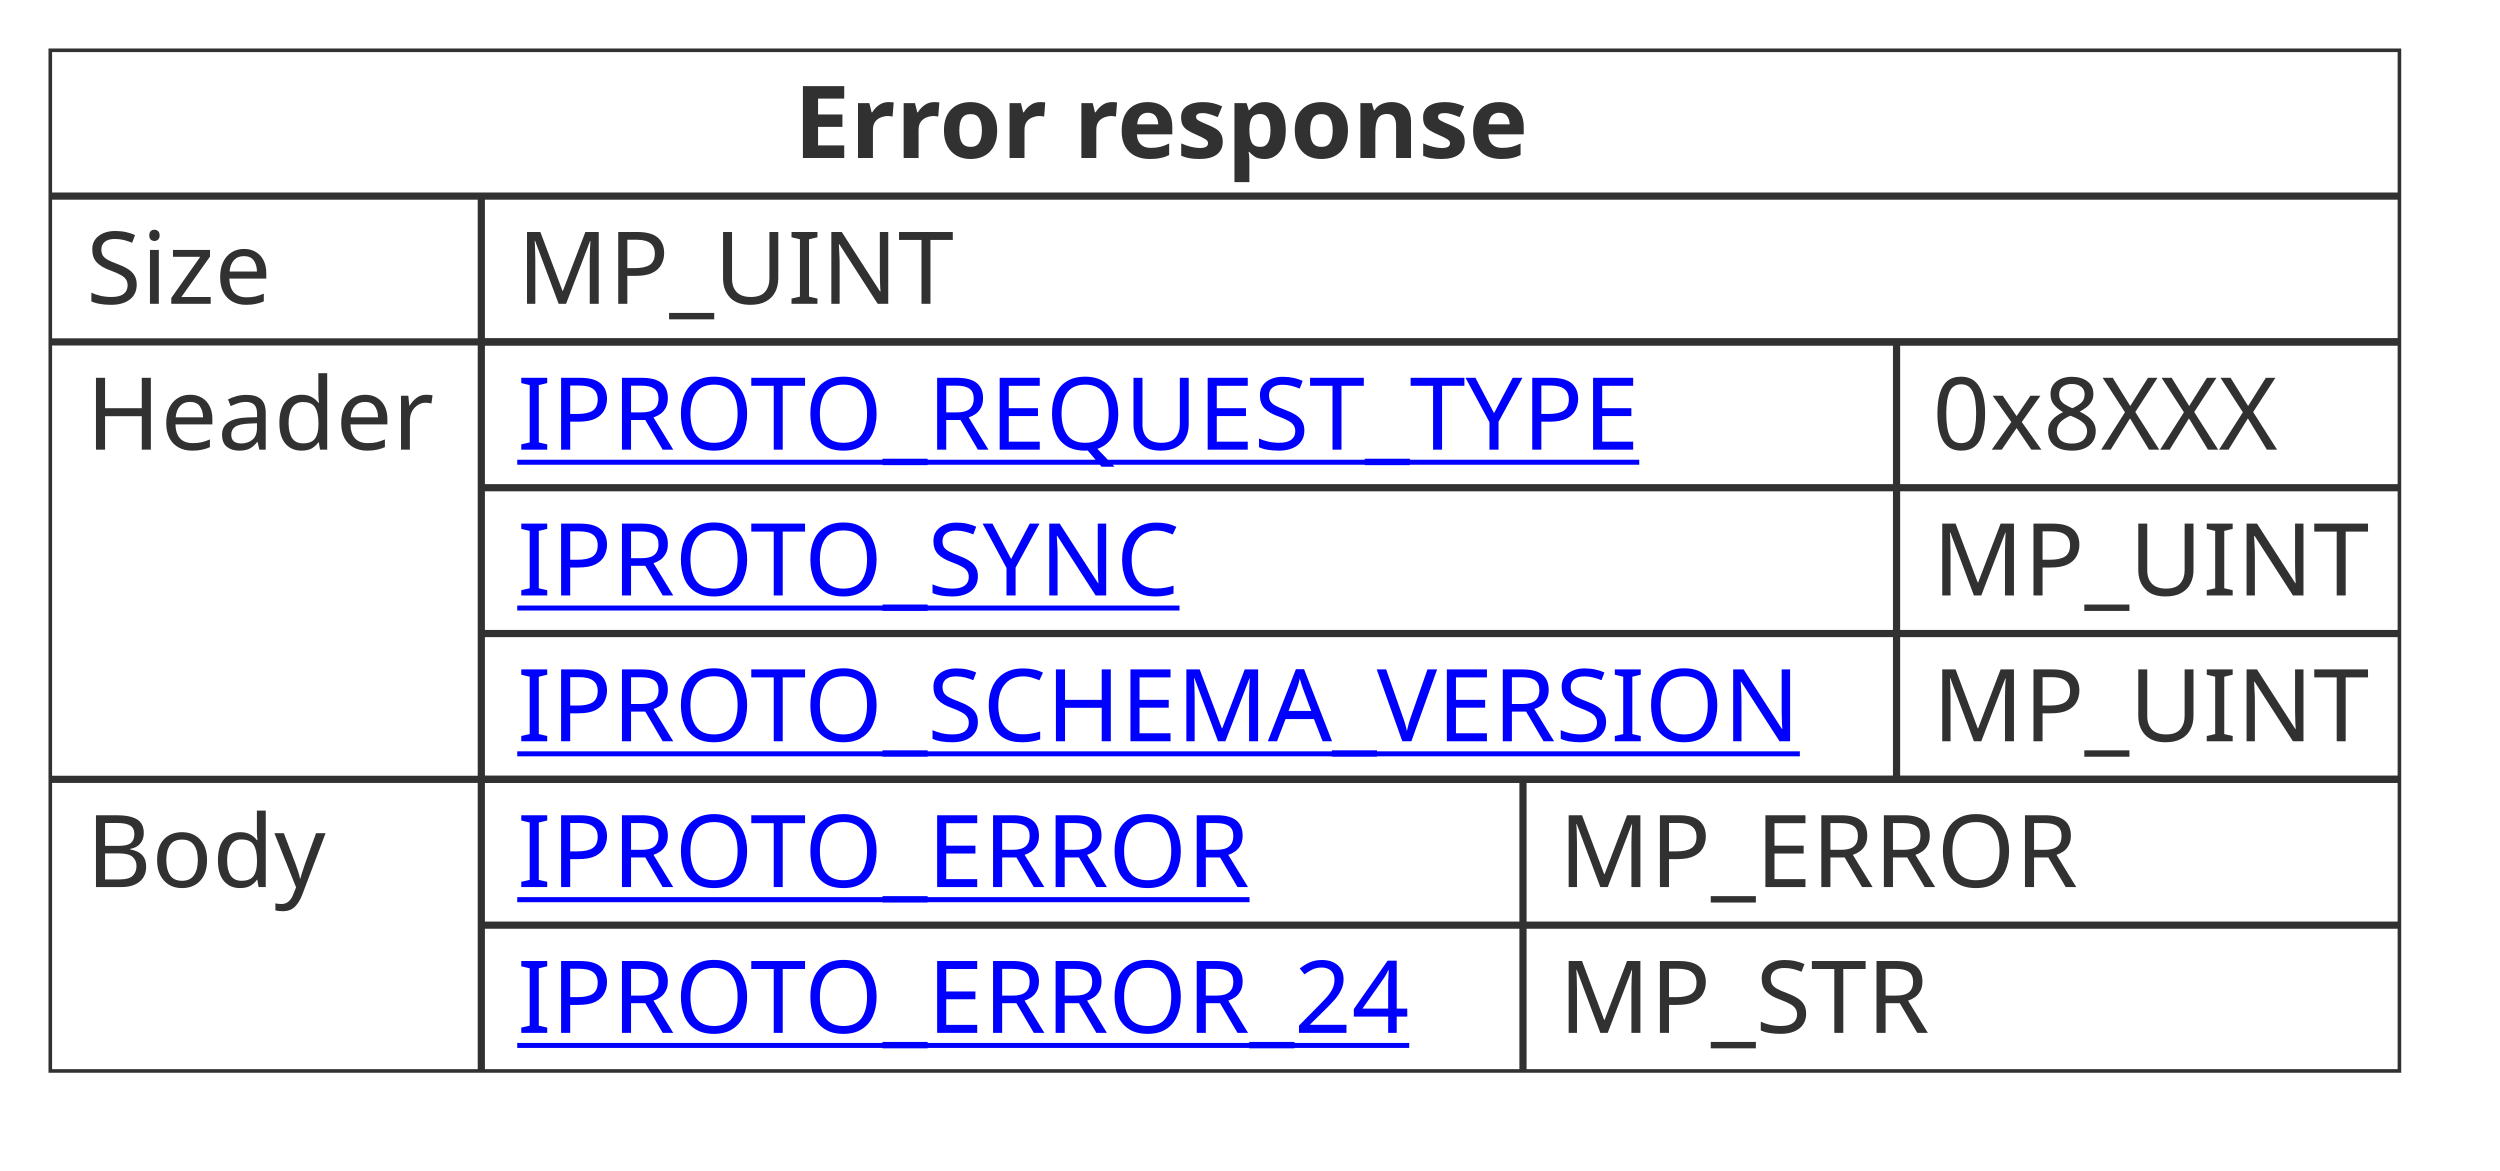
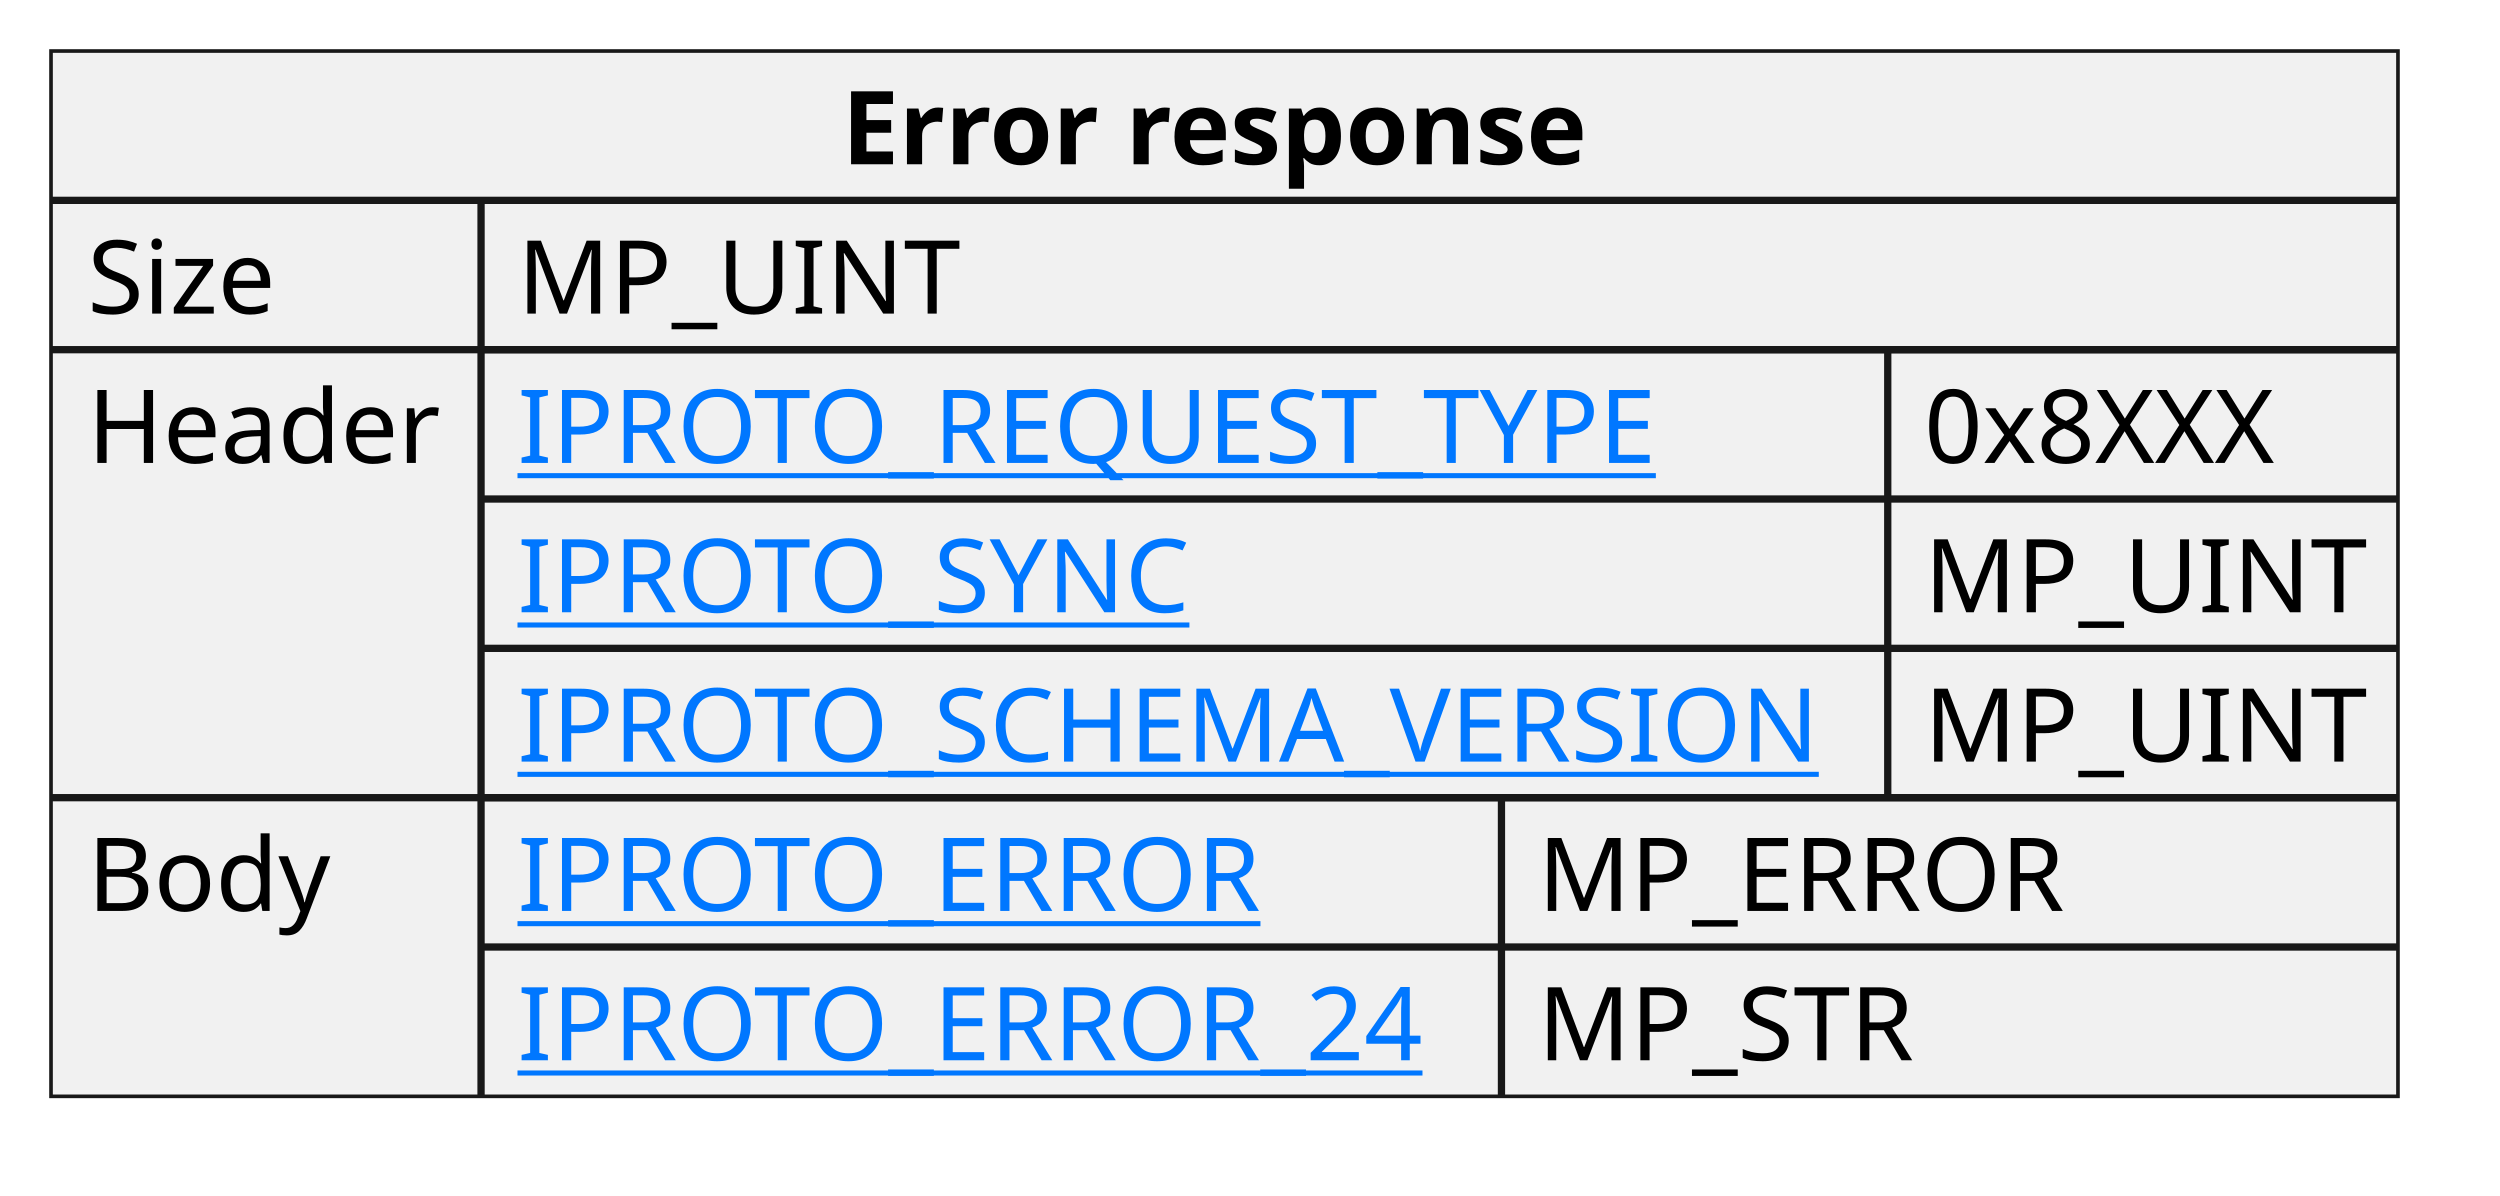
- <svg xmlns="http://www.w3.org/2000/svg" xmlns:xlink="http://www.w3.org/1999/xlink" contentStyleType="text/css" height="163px" preserveAspectRatio="none" style="width:348px;height:163px;background:#FFFFFF;" version="1.1" viewBox="0 0 348 163" width="348px" zoomAndPan="magnify">
+ <svg xmlns="http://www.w3.org/2000/svg" xmlns:xlink="http://www.w3.org/1999/xlink" contentStyleType="text/css" height="164px" preserveAspectRatio="none" style="width:343px;height:164px;" version="1.1" viewBox="0 0 343 164" width="343px" zoomAndPan="magnify">
  <defs />
  <g>
-     <rect fill="none" height="142.078" style="stroke:#313131;stroke-width:0.5;" width="327" x="7" y="7" />
-     <text fill="#313131" font-family="sans-serif" font-size="14" font-weight="bold" lengthAdjust="spacing" textLength="120" x="110.5" y="21.995">Error response</text>
-     <line style="stroke:#313131;stroke-width:1.0;" x1="67" x2="67" y1="27.297" y2="149.078" />
-     <line style="stroke:#313131;stroke-width:1.0;" x1="7" x2="334" y1="27.297" y2="27.297" />
-     <text fill="#313131" font-family="sans-serif" font-size="14" lengthAdjust="spacing" textLength="29" x="12" y="42.292">Size</text>
-     <text fill="#313131" font-family="sans-serif" font-size="14" lengthAdjust="spacing" textLength="60" x="72" y="42.292">MP_UINT</text>
-     <line style="stroke:#313131;stroke-width:1.0;" x1="7" x2="334" y1="47.594" y2="47.594" />
-     <text fill="#313131" font-family="sans-serif" font-size="14" lengthAdjust="spacing" textLength="50" x="12" y="62.589">Header</text>
-     <line style="stroke:#313131;stroke-width:1.0;" x1="264" x2="264" y1="47.594" y2="108.484" />
-     <line style="stroke:#313131;stroke-width:1.0;" x1="67" x2="334" y1="47.594" y2="47.594" />
+     <rect fill="#F1F1F1" height="143.418" style="stroke:#181818;stroke-width:0.5;" width="322" x="7" y="7" />
+     <text fill="#000000" font-family="sans-serif" font-size="14" font-weight="bold" lengthAdjust="spacing" textLength="105" x="115.5" y="22.535">Error response</text>
+     <line style="stroke:#181818;stroke-width:1.0;" x1="66" x2="66" y1="27.488" y2="150.418" />
+     <line style="stroke:#181818;stroke-width:1.0;" x1="7" x2="329" y1="27.488" y2="27.488" />
+     <text fill="#000000" font-family="sans-serif" font-size="14" lengthAdjust="spacing" textLength="28" x="12" y="43.023">Size</text>
+     <text fill="#000000" font-family="sans-serif" font-size="14" lengthAdjust="spacing" textLength="60" x="71" y="43.023">MP_UINT</text>
+     <line style="stroke:#181818;stroke-width:1.0;" x1="7" x2="329" y1="47.977" y2="47.977" />
+     <text fill="#000000" font-family="sans-serif" font-size="14" lengthAdjust="spacing" textLength="49" x="12" y="63.512">Header</text>
+     <line style="stroke:#181818;stroke-width:1.0;" x1="259" x2="259" y1="47.977" y2="109.441" />
+     <line style="stroke:#181818;stroke-width:1.0;" x1="66" x2="329" y1="47.977" y2="47.977" />
    <a href="https://tarantool.io/en/doc/latest/dev_guide/internals/iproto/keys" target="_top" title="https://tarantool.io/en/doc/latest/dev_guide/internals/iproto/keys" xlink:actuate="onRequest" xlink:href="https://tarantool.io/en/doc/latest/dev_guide/internals/iproto/keys" xlink:show="new" xlink:title="https://tarantool.io/en/doc/latest/dev_guide/internals/iproto/keys" xlink:type="simple">
-       <text fill="#0000FF" font-family="sans-serif" font-size="14" lengthAdjust="spacing" text-decoration="underline" textLength="170" x="72" y="62.589">IPROTO_REQUEST_TYPE</text>
+       <text fill="#0077FF" font-family="sans-serif" font-size="14" lengthAdjust="spacing" text-decoration="underline" textLength="163" x="71" y="63.512">IPROTO_REQUEST_TYPE</text>
    </a>
-     <text fill="#313131" font-family="sans-serif" font-size="14" lengthAdjust="spacing" textLength="52" x="269" y="62.589">0x8XXX</text>
-     <line style="stroke:#313131;stroke-width:1.0;" x1="67" x2="334" y1="67.891" y2="67.891" />
+     <text fill="#000000" font-family="sans-serif" font-size="14" lengthAdjust="spacing" textLength="54" x="264" y="63.512">0x8XXX</text>
+     <line style="stroke:#181818;stroke-width:1.0;" x1="66" x2="329" y1="68.465" y2="68.465" />
    <a href="https://tarantool.io/en/doc/latest/dev_guide/internals/iproto/keys" target="_top" title="https://tarantool.io/en/doc/latest/dev_guide/internals/iproto/keys" xlink:actuate="onRequest" xlink:href="https://tarantool.io/en/doc/latest/dev_guide/internals/iproto/keys" xlink:show="new" xlink:title="https://tarantool.io/en/doc/latest/dev_guide/internals/iproto/keys" xlink:type="simple">
-       <text fill="#0000FF" font-family="sans-serif" font-size="14" lengthAdjust="spacing" text-decoration="underline" textLength="98" x="72" y="82.886">IPROTO_SYNC</text>
+       <text fill="#0077FF" font-family="sans-serif" font-size="14" lengthAdjust="spacing" text-decoration="underline" textLength="96" x="71" y="84">IPROTO_SYNC</text>
    </a>
-     <text fill="#313131" font-family="sans-serif" font-size="14" lengthAdjust="spacing" textLength="60" x="269" y="82.886">MP_UINT</text>
-     <line style="stroke:#313131;stroke-width:1.0;" x1="67" x2="334" y1="88.188" y2="88.188" />
+     <text fill="#000000" font-family="sans-serif" font-size="14" lengthAdjust="spacing" textLength="60" x="264" y="84">MP_UINT</text>
+     <line style="stroke:#181818;stroke-width:1.0;" x1="66" x2="329" y1="88.953" y2="88.953" />
    <a href="https://tarantool.io/en/doc/latest/dev_guide/internals/iproto/keys" target="_top" title="https://tarantool.io/en/doc/latest/dev_guide/internals/iproto/keys" xlink:actuate="onRequest" xlink:href="https://tarantool.io/en/doc/latest/dev_guide/internals/iproto/keys" xlink:show="new" xlink:title="https://tarantool.io/en/doc/latest/dev_guide/internals/iproto/keys" xlink:type="simple">
-       <text fill="#0000FF" font-family="sans-serif" font-size="14" lengthAdjust="spacing" text-decoration="underline" textLength="187" x="72" y="103.183">IPROTO_SCHEMA_VERSION</text>
+       <text fill="#0077FF" font-family="sans-serif" font-size="14" lengthAdjust="spacing" text-decoration="underline" textLength="183" x="71" y="104.488">IPROTO_SCHEMA_VERSION</text>
    </a>
-     <text fill="#313131" font-family="sans-serif" font-size="14" lengthAdjust="spacing" textLength="60" x="269" y="103.183">MP_UINT</text>
-     <line style="stroke:#313131;stroke-width:1.0;" x1="7" x2="334" y1="108.484" y2="108.484" />
-     <text fill="#313131" font-family="sans-serif" font-size="14" lengthAdjust="spacing" textLength="35" x="12" y="123.48">Body</text>
-     <line style="stroke:#313131;stroke-width:1.0;" x1="212" x2="212" y1="108.484" y2="149.078" />
-     <line style="stroke:#313131;stroke-width:1.0;" x1="67" x2="334" y1="108.484" y2="108.484" />
+     <text fill="#000000" font-family="sans-serif" font-size="14" lengthAdjust="spacing" textLength="60" x="264" y="104.488">MP_UINT</text>
+     <line style="stroke:#181818;stroke-width:1.0;" x1="7" x2="329" y1="109.441" y2="109.441" />
+     <text fill="#000000" font-family="sans-serif" font-size="14" lengthAdjust="spacing" textLength="33" x="12" y="124.977">Body</text>
+     <line style="stroke:#181818;stroke-width:1.0;" x1="206" x2="206" y1="109.441" y2="150.418" />
+     <line style="stroke:#181818;stroke-width:1.0;" x1="66" x2="329" y1="109.441" y2="109.441" />
    <a href="https://tarantool.io/en/doc/latest/dev_guide/internals/iproto/keys" target="_top" title="https://tarantool.io/en/doc/latest/dev_guide/internals/iproto/keys" xlink:actuate="onRequest" xlink:href="https://tarantool.io/en/doc/latest/dev_guide/internals/iproto/keys" xlink:show="new" xlink:title="https://tarantool.io/en/doc/latest/dev_guide/internals/iproto/keys" xlink:type="simple">
-       <text fill="#0000FF" font-family="sans-serif" font-size="14" lengthAdjust="spacing" text-decoration="underline" textLength="110" x="72" y="123.48">IPROTO_ERROR</text>
+       <text fill="#0077FF" font-family="sans-serif" font-size="14" lengthAdjust="spacing" text-decoration="underline" textLength="105" x="71" y="124.977">IPROTO_ERROR</text>
    </a>
-     <text fill="#313131" font-family="sans-serif" font-size="14" lengthAdjust="spacing" textLength="78" x="217" y="123.48">MP_ERROR</text>
-     <line style="stroke:#313131;stroke-width:1.0;" x1="67" x2="334" y1="128.781" y2="128.781" />
+     <text fill="#000000" font-family="sans-serif" font-size="14" lengthAdjust="spacing" textLength="73" x="211" y="124.977">MP_ERROR</text>
+     <line style="stroke:#181818;stroke-width:1.0;" x1="66" x2="329" y1="129.93" y2="129.93" />
    <a href="https://tarantool.io/en/doc/latest/dev_guide/internals/iproto/keys" target="_top" title="https://tarantool.io/en/doc/latest/dev_guide/internals/iproto/keys" xlink:actuate="onRequest" xlink:href="https://tarantool.io/en/doc/latest/dev_guide/internals/iproto/keys" xlink:show="new" xlink:title="https://tarantool.io/en/doc/latest/dev_guide/internals/iproto/keys" xlink:type="simple">
-       <text fill="#0000FF" font-family="sans-serif" font-size="14" lengthAdjust="spacing" text-decoration="underline" textLength="135" x="72" y="143.776">IPROTO_ERROR_24</text>
+       <text fill="#0077FF" font-family="sans-serif" font-size="14" lengthAdjust="spacing" text-decoration="underline" textLength="130" x="71" y="145.465">IPROTO_ERROR_24</text>
    </a>
-     <text fill="#313131" font-family="sans-serif" font-size="14" lengthAdjust="spacing" textLength="56" x="217" y="143.776">MP_STR</text>
+     <text fill="#000000" font-family="sans-serif" font-size="14" lengthAdjust="spacing" textLength="53" x="211" y="145.465">MP_STR</text>
  </g>
</svg>
